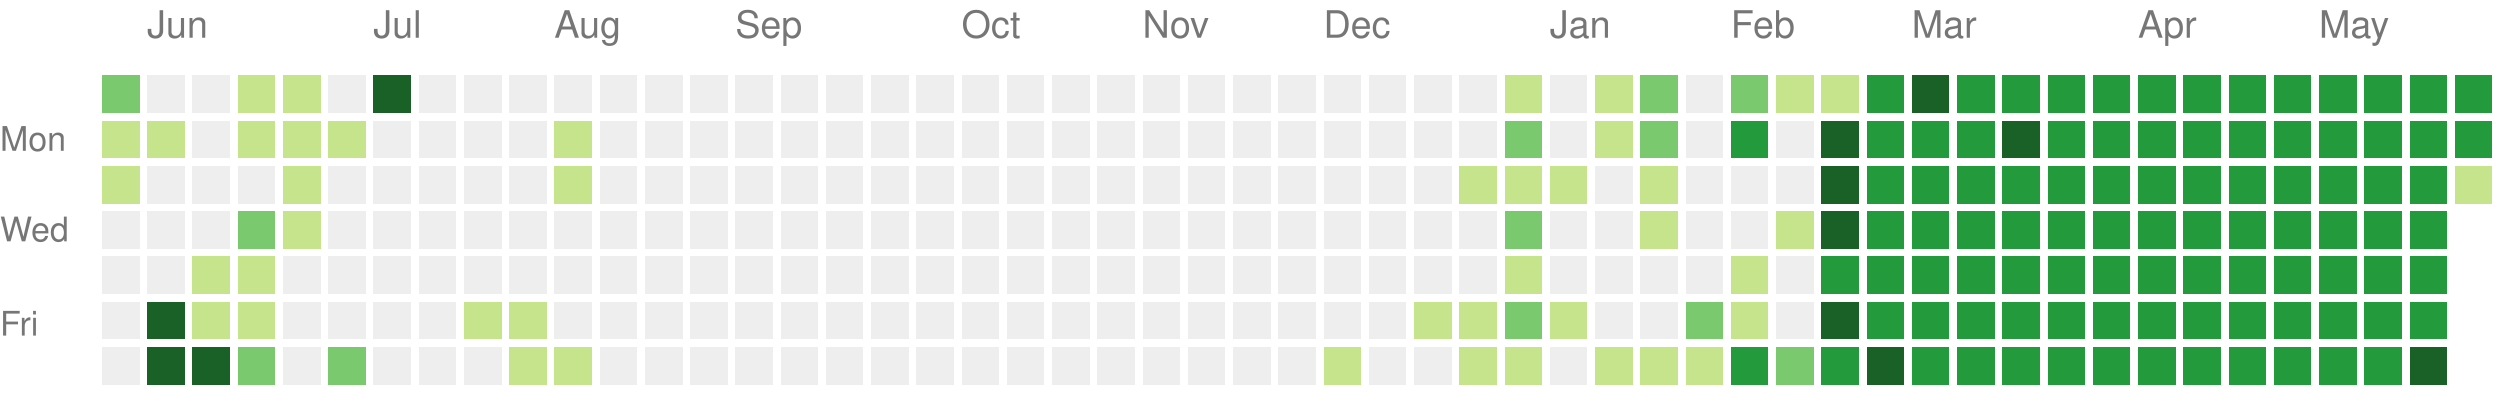
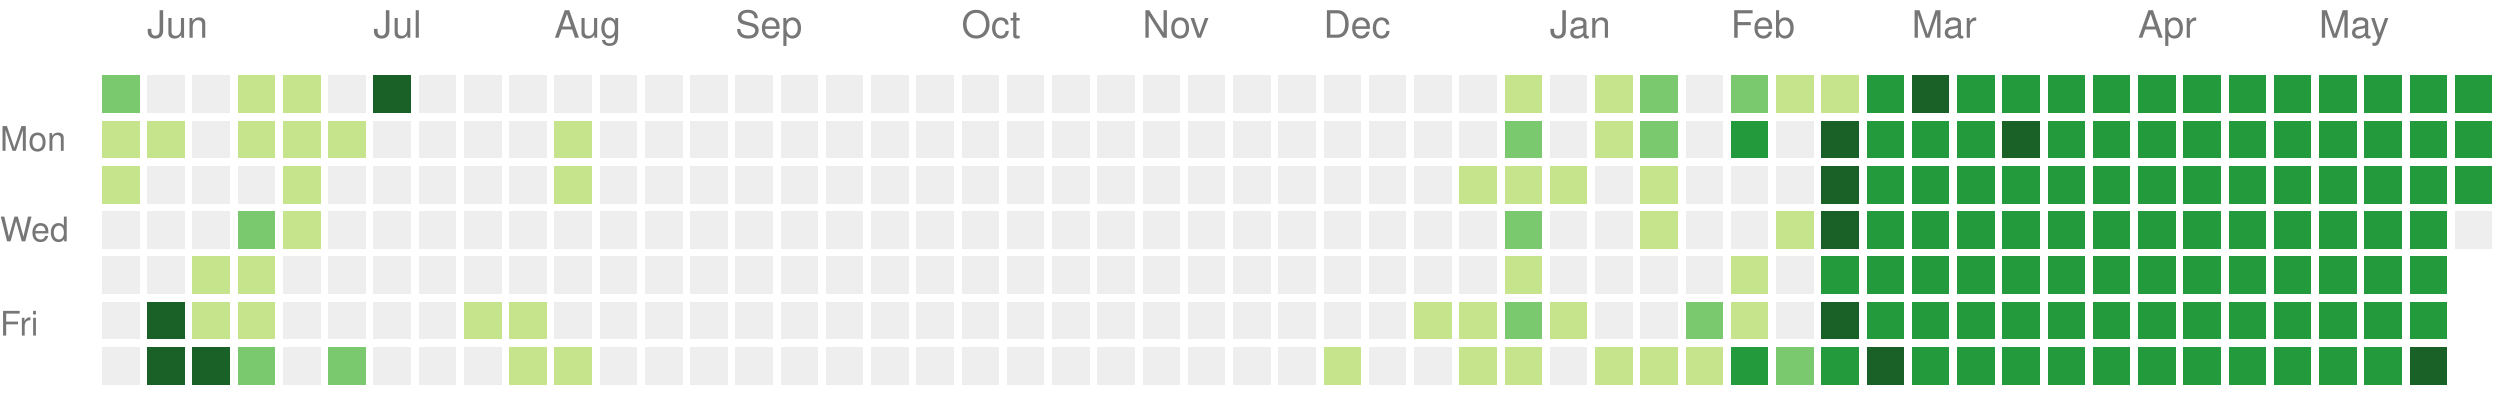
<svg xmlns="http://www.w3.org/2000/svg" version="1.1" width="663" height="104">
  <rect style="fill:#7bc96f;shape-rendering:crispedges;" data-score="2" data-date="2024-05-26" x="27" y="20" width="10" height="10" />
  <rect style="fill:#eeeeee;shape-rendering:crispedges;" data-score="0" data-date="2024-06-02" x="39" y="20" width="10" height="10" />
  <rect style="fill:#eeeeee;shape-rendering:crispedges;" data-score="0" data-date="2024-06-09" x="51" y="20" width="10" height="10" />
  <rect style="fill:#c6e48b;shape-rendering:crispedges;" data-score="1" data-date="2024-06-16" x="63" y="20" width="10" height="10" />
  <rect style="fill:#c6e48b;shape-rendering:crispedges;" data-score="1" data-date="2024-06-23" x="75" y="20" width="10" height="10" />
  <rect style="fill:#eeeeee;shape-rendering:crispedges;" data-score="0" data-date="2024-06-30" x="87" y="20" width="10" height="10" />
  <rect style="fill:#196127;shape-rendering:crispedges;" data-score="4" data-date="2024-07-07" x="99" y="20" width="10" height="10" />
  <rect style="fill:#eeeeee;shape-rendering:crispedges;" data-score="0" data-date="2024-07-14" x="111" y="20" width="10" height="10" />
  <rect style="fill:#eeeeee;shape-rendering:crispedges;" data-score="0" data-date="2024-07-21" x="123" y="20" width="10" height="10" />
  <rect style="fill:#eeeeee;shape-rendering:crispedges;" data-score="0" data-date="2024-07-28" x="135" y="20" width="10" height="10" />
  <rect style="fill:#eeeeee;shape-rendering:crispedges;" data-score="0" data-date="2024-08-04" x="147" y="20" width="10" height="10" />
  <rect style="fill:#eeeeee;shape-rendering:crispedges;" data-score="0" data-date="2024-08-11" x="159" y="20" width="10" height="10" />
  <rect style="fill:#eeeeee;shape-rendering:crispedges;" data-score="0" data-date="2024-08-18" x="171" y="20" width="10" height="10" />
  <rect style="fill:#eeeeee;shape-rendering:crispedges;" data-score="0" data-date="2024-08-25" x="183" y="20" width="10" height="10" />
  <rect style="fill:#eeeeee;shape-rendering:crispedges;" data-score="0" data-date="2024-09-01" x="195" y="20" width="10" height="10" />
  <rect style="fill:#eeeeee;shape-rendering:crispedges;" data-score="0" data-date="2024-09-08" x="207" y="20" width="10" height="10" />
  <rect style="fill:#eeeeee;shape-rendering:crispedges;" data-score="0" data-date="2024-09-15" x="219" y="20" width="10" height="10" />
  <rect style="fill:#eeeeee;shape-rendering:crispedges;" data-score="0" data-date="2024-09-22" x="231" y="20" width="10" height="10" />
  <rect style="fill:#eeeeee;shape-rendering:crispedges;" data-score="0" data-date="2024-09-29" x="243" y="20" width="10" height="10" />
  <rect style="fill:#eeeeee;shape-rendering:crispedges;" data-score="0" data-date="2024-10-06" x="255" y="20" width="10" height="10" />
  <rect style="fill:#eeeeee;shape-rendering:crispedges;" data-score="0" data-date="2024-10-13" x="267" y="20" width="10" height="10" />
  <rect style="fill:#eeeeee;shape-rendering:crispedges;" data-score="0" data-date="2024-10-20" x="279" y="20" width="10" height="10" />
  <rect style="fill:#eeeeee;shape-rendering:crispedges;" data-score="0" data-date="2024-10-27" x="291" y="20" width="10" height="10" />
  <rect style="fill:#eeeeee;shape-rendering:crispedges;" data-score="0" data-date="2024-11-03" x="303" y="20" width="10" height="10" />
  <rect style="fill:#eeeeee;shape-rendering:crispedges;" data-score="0" data-date="2024-11-10" x="315" y="20" width="10" height="10" />
  <rect style="fill:#eeeeee;shape-rendering:crispedges;" data-score="0" data-date="2024-11-17" x="327" y="20" width="10" height="10" />
  <rect style="fill:#eeeeee;shape-rendering:crispedges;" data-score="0" data-date="2024-11-24" x="339" y="20" width="10" height="10" />
  <rect style="fill:#eeeeee;shape-rendering:crispedges;" data-score="0" data-date="2024-12-01" x="351" y="20" width="10" height="10" />
  <rect style="fill:#eeeeee;shape-rendering:crispedges;" data-score="0" data-date="2024-12-08" x="363" y="20" width="10" height="10" />
  <rect style="fill:#eeeeee;shape-rendering:crispedges;" data-score="0" data-date="2024-12-15" x="375" y="20" width="10" height="10" />
  <rect style="fill:#eeeeee;shape-rendering:crispedges;" data-score="0" data-date="2024-12-22" x="387" y="20" width="10" height="10" />
  <rect style="fill:#c6e48b;shape-rendering:crispedges;" data-score="1" data-date="2024-12-29" x="399" y="20" width="10" height="10" />
  <rect style="fill:#eeeeee;shape-rendering:crispedges;" data-score="0" data-date="2025-01-05" x="411" y="20" width="10" height="10" />
  <rect style="fill:#c6e48b;shape-rendering:crispedges;" data-score="1" data-date="2025-01-12" x="423" y="20" width="10" height="10" />
  <rect style="fill:#7bc96f;shape-rendering:crispedges;" data-score="2" data-date="2025-01-19" x="435" y="20" width="10" height="10" />
  <rect style="fill:#eeeeee;shape-rendering:crispedges;" data-score="0" data-date="2025-01-26" x="447" y="20" width="10" height="10" />
  <rect style="fill:#7bc96f;shape-rendering:crispedges;" data-score="2" data-date="2025-02-02" x="459" y="20" width="10" height="10" />
  <rect style="fill:#c6e48b;shape-rendering:crispedges;" data-score="1" data-date="2025-02-09" x="471" y="20" width="10" height="10" />
  <rect style="fill:#c6e48b;shape-rendering:crispedges;" data-score="1" data-date="2025-02-16" x="483" y="20" width="10" height="10" />
  <rect style="fill:#239a3b;shape-rendering:crispedges;" data-score="3" data-date="2025-02-23" x="495" y="20" width="10" height="10" />
  <rect style="fill:#196127;shape-rendering:crispedges;" data-score="4" data-date="2025-03-02" x="507" y="20" width="10" height="10" />
  <rect style="fill:#239a3b;shape-rendering:crispedges;" data-score="3" data-date="2025-03-09" x="519" y="20" width="10" height="10" />
  <rect style="fill:#239a3b;shape-rendering:crispedges;" data-score="3" data-date="2025-03-16" x="531" y="20" width="10" height="10" />
  <rect style="fill:#239a3b;shape-rendering:crispedges;" data-score="3" data-date="2025-03-23" x="543" y="20" width="10" height="10" />
  <rect style="fill:#239a3b;shape-rendering:crispedges;" data-score="3" data-date="2025-03-30" x="555" y="20" width="10" height="10" />
  <rect style="fill:#239a3b;shape-rendering:crispedges;" data-score="3" data-date="2025-04-06" x="567" y="20" width="10" height="10" />
  <rect style="fill:#239a3b;shape-rendering:crispedges;" data-score="3" data-date="2025-04-13" x="579" y="20" width="10" height="10" />
  <rect style="fill:#239a3b;shape-rendering:crispedges;" data-score="3" data-date="2025-04-20" x="591" y="20" width="10" height="10" />
  <rect style="fill:#239a3b;shape-rendering:crispedges;" data-score="3" data-date="2025-04-27" x="603" y="20" width="10" height="10" />
  <rect style="fill:#239a3b;shape-rendering:crispedges;" data-score="3" data-date="2025-05-04" x="615" y="20" width="10" height="10" />
  <rect style="fill:#239a3b;shape-rendering:crispedges;" data-score="3" data-date="2025-05-11" x="627" y="20" width="10" height="10" />
  <rect style="fill:#239a3b;shape-rendering:crispedges;" data-score="3" data-date="2025-05-18" x="639" y="20" width="10" height="10" />
  <rect style="fill:#239a3b;shape-rendering:crispedges;" data-score="3" data-date="2025-05-25" x="651" y="20" width="10" height="10" />
  <rect style="fill:#c6e48b;shape-rendering:crispedges;" data-score="1" data-date="2024-05-27" x="27" y="32" width="10" height="10" />
  <rect style="fill:#c6e48b;shape-rendering:crispedges;" data-score="1" data-date="2024-06-03" x="39" y="32" width="10" height="10" />
  <rect style="fill:#eeeeee;shape-rendering:crispedges;" data-score="0" data-date="2024-06-10" x="51" y="32" width="10" height="10" />
  <rect style="fill:#c6e48b;shape-rendering:crispedges;" data-score="1" data-date="2024-06-17" x="63" y="32" width="10" height="10" />
  <rect style="fill:#c6e48b;shape-rendering:crispedges;" data-score="1" data-date="2024-06-24" x="75" y="32" width="10" height="10" />
  <rect style="fill:#c6e48b;shape-rendering:crispedges;" data-score="1" data-date="2024-07-01" x="87" y="32" width="10" height="10" />
  <rect style="fill:#eeeeee;shape-rendering:crispedges;" data-score="0" data-date="2024-07-08" x="99" y="32" width="10" height="10" />
  <rect style="fill:#eeeeee;shape-rendering:crispedges;" data-score="0" data-date="2024-07-15" x="111" y="32" width="10" height="10" />
  <rect style="fill:#eeeeee;shape-rendering:crispedges;" data-score="0" data-date="2024-07-22" x="123" y="32" width="10" height="10" />
  <rect style="fill:#eeeeee;shape-rendering:crispedges;" data-score="0" data-date="2024-07-29" x="135" y="32" width="10" height="10" />
  <rect style="fill:#c6e48b;shape-rendering:crispedges;" data-score="1" data-date="2024-08-05" x="147" y="32" width="10" height="10" />
  <rect style="fill:#eeeeee;shape-rendering:crispedges;" data-score="0" data-date="2024-08-12" x="159" y="32" width="10" height="10" />
  <rect style="fill:#eeeeee;shape-rendering:crispedges;" data-score="0" data-date="2024-08-19" x="171" y="32" width="10" height="10" />
  <rect style="fill:#eeeeee;shape-rendering:crispedges;" data-score="0" data-date="2024-08-26" x="183" y="32" width="10" height="10" />
  <rect style="fill:#eeeeee;shape-rendering:crispedges;" data-score="0" data-date="2024-09-02" x="195" y="32" width="10" height="10" />
  <rect style="fill:#eeeeee;shape-rendering:crispedges;" data-score="0" data-date="2024-09-09" x="207" y="32" width="10" height="10" />
  <rect style="fill:#eeeeee;shape-rendering:crispedges;" data-score="0" data-date="2024-09-16" x="219" y="32" width="10" height="10" />
  <rect style="fill:#eeeeee;shape-rendering:crispedges;" data-score="0" data-date="2024-09-23" x="231" y="32" width="10" height="10" />
  <rect style="fill:#eeeeee;shape-rendering:crispedges;" data-score="0" data-date="2024-09-30" x="243" y="32" width="10" height="10" />
  <rect style="fill:#eeeeee;shape-rendering:crispedges;" data-score="0" data-date="2024-10-07" x="255" y="32" width="10" height="10" />
  <rect style="fill:#eeeeee;shape-rendering:crispedges;" data-score="0" data-date="2024-10-14" x="267" y="32" width="10" height="10" />
  <rect style="fill:#eeeeee;shape-rendering:crispedges;" data-score="0" data-date="2024-10-21" x="279" y="32" width="10" height="10" />
  <rect style="fill:#eeeeee;shape-rendering:crispedges;" data-score="0" data-date="2024-10-28" x="291" y="32" width="10" height="10" />
  <rect style="fill:#eeeeee;shape-rendering:crispedges;" data-score="0" data-date="2024-11-04" x="303" y="32" width="10" height="10" />
  <rect style="fill:#eeeeee;shape-rendering:crispedges;" data-score="0" data-date="2024-11-11" x="315" y="32" width="10" height="10" />
  <rect style="fill:#eeeeee;shape-rendering:crispedges;" data-score="0" data-date="2024-11-18" x="327" y="32" width="10" height="10" />
  <rect style="fill:#eeeeee;shape-rendering:crispedges;" data-score="0" data-date="2024-11-25" x="339" y="32" width="10" height="10" />
  <rect style="fill:#eeeeee;shape-rendering:crispedges;" data-score="0" data-date="2024-12-02" x="351" y="32" width="10" height="10" />
  <rect style="fill:#eeeeee;shape-rendering:crispedges;" data-score="0" data-date="2024-12-09" x="363" y="32" width="10" height="10" />
  <rect style="fill:#eeeeee;shape-rendering:crispedges;" data-score="0" data-date="2024-12-16" x="375" y="32" width="10" height="10" />
  <rect style="fill:#eeeeee;shape-rendering:crispedges;" data-score="0" data-date="2024-12-23" x="387" y="32" width="10" height="10" />
  <rect style="fill:#7bc96f;shape-rendering:crispedges;" data-score="2" data-date="2024-12-30" x="399" y="32" width="10" height="10" />
  <rect style="fill:#eeeeee;shape-rendering:crispedges;" data-score="0" data-date="2025-01-06" x="411" y="32" width="10" height="10" />
  <rect style="fill:#c6e48b;shape-rendering:crispedges;" data-score="1" data-date="2025-01-13" x="423" y="32" width="10" height="10" />
  <rect style="fill:#7bc96f;shape-rendering:crispedges;" data-score="2" data-date="2025-01-20" x="435" y="32" width="10" height="10" />
  <rect style="fill:#eeeeee;shape-rendering:crispedges;" data-score="0" data-date="2025-01-27" x="447" y="32" width="10" height="10" />
  <rect style="fill:#239a3b;shape-rendering:crispedges;" data-score="3" data-date="2025-02-03" x="459" y="32" width="10" height="10" />
  <rect style="fill:#eeeeee;shape-rendering:crispedges;" data-score="0" data-date="2025-02-10" x="471" y="32" width="10" height="10" />
  <rect style="fill:#196127;shape-rendering:crispedges;" data-score="4" data-date="2025-02-17" x="483" y="32" width="10" height="10" />
  <rect style="fill:#239a3b;shape-rendering:crispedges;" data-score="3" data-date="2025-02-24" x="495" y="32" width="10" height="10" />
  <rect style="fill:#239a3b;shape-rendering:crispedges;" data-score="3" data-date="2025-03-03" x="507" y="32" width="10" height="10" />
  <rect style="fill:#239a3b;shape-rendering:crispedges;" data-score="3" data-date="2025-03-10" x="519" y="32" width="10" height="10" />
  <rect style="fill:#196127;shape-rendering:crispedges;" data-score="4" data-date="2025-03-17" x="531" y="32" width="10" height="10" />
  <rect style="fill:#239a3b;shape-rendering:crispedges;" data-score="3" data-date="2025-03-24" x="543" y="32" width="10" height="10" />
  <rect style="fill:#239a3b;shape-rendering:crispedges;" data-score="3" data-date="2025-03-31" x="555" y="32" width="10" height="10" />
  <rect style="fill:#239a3b;shape-rendering:crispedges;" data-score="3" data-date="2025-04-07" x="567" y="32" width="10" height="10" />
  <rect style="fill:#239a3b;shape-rendering:crispedges;" data-score="3" data-date="2025-04-14" x="579" y="32" width="10" height="10" />
  <rect style="fill:#239a3b;shape-rendering:crispedges;" data-score="3" data-date="2025-04-21" x="591" y="32" width="10" height="10" />
  <rect style="fill:#239a3b;shape-rendering:crispedges;" data-score="3" data-date="2025-04-28" x="603" y="32" width="10" height="10" />
  <rect style="fill:#239a3b;shape-rendering:crispedges;" data-score="3" data-date="2025-05-05" x="615" y="32" width="10" height="10" />
  <rect style="fill:#239a3b;shape-rendering:crispedges;" data-score="3" data-date="2025-05-12" x="627" y="32" width="10" height="10" />
  <rect style="fill:#239a3b;shape-rendering:crispedges;" data-score="3" data-date="2025-05-19" x="639" y="32" width="10" height="10" />
  <rect style="fill:#239a3b;shape-rendering:crispedges;" data-score="3" data-date="2025-05-26" x="651" y="32" width="10" height="10" />
  <rect style="fill:#c6e48b;shape-rendering:crispedges;" data-score="1" data-date="2024-05-28" x="27" y="44" width="10" height="10" />
  <rect style="fill:#eeeeee;shape-rendering:crispedges;" data-score="0" data-date="2024-06-04" x="39" y="44" width="10" height="10" />
  <rect style="fill:#eeeeee;shape-rendering:crispedges;" data-score="0" data-date="2024-06-11" x="51" y="44" width="10" height="10" />
  <rect style="fill:#eeeeee;shape-rendering:crispedges;" data-score="0" data-date="2024-06-18" x="63" y="44" width="10" height="10" />
  <rect style="fill:#c6e48b;shape-rendering:crispedges;" data-score="1" data-date="2024-06-25" x="75" y="44" width="10" height="10" />
  <rect style="fill:#eeeeee;shape-rendering:crispedges;" data-score="0" data-date="2024-07-02" x="87" y="44" width="10" height="10" />
  <rect style="fill:#eeeeee;shape-rendering:crispedges;" data-score="0" data-date="2024-07-09" x="99" y="44" width="10" height="10" />
  <rect style="fill:#eeeeee;shape-rendering:crispedges;" data-score="0" data-date="2024-07-16" x="111" y="44" width="10" height="10" />
  <rect style="fill:#eeeeee;shape-rendering:crispedges;" data-score="0" data-date="2024-07-23" x="123" y="44" width="10" height="10" />
  <rect style="fill:#eeeeee;shape-rendering:crispedges;" data-score="0" data-date="2024-07-30" x="135" y="44" width="10" height="10" />
  <rect style="fill:#c6e48b;shape-rendering:crispedges;" data-score="1" data-date="2024-08-06" x="147" y="44" width="10" height="10" />
  <rect style="fill:#eeeeee;shape-rendering:crispedges;" data-score="0" data-date="2024-08-13" x="159" y="44" width="10" height="10" />
  <rect style="fill:#eeeeee;shape-rendering:crispedges;" data-score="0" data-date="2024-08-20" x="171" y="44" width="10" height="10" />
  <rect style="fill:#eeeeee;shape-rendering:crispedges;" data-score="0" data-date="2024-08-27" x="183" y="44" width="10" height="10" />
  <rect style="fill:#eeeeee;shape-rendering:crispedges;" data-score="0" data-date="2024-09-03" x="195" y="44" width="10" height="10" />
  <rect style="fill:#eeeeee;shape-rendering:crispedges;" data-score="0" data-date="2024-09-10" x="207" y="44" width="10" height="10" />
  <rect style="fill:#eeeeee;shape-rendering:crispedges;" data-score="0" data-date="2024-09-17" x="219" y="44" width="10" height="10" />
  <rect style="fill:#eeeeee;shape-rendering:crispedges;" data-score="0" data-date="2024-09-24" x="231" y="44" width="10" height="10" />
  <rect style="fill:#eeeeee;shape-rendering:crispedges;" data-score="0" data-date="2024-10-01" x="243" y="44" width="10" height="10" />
  <rect style="fill:#eeeeee;shape-rendering:crispedges;" data-score="0" data-date="2024-10-08" x="255" y="44" width="10" height="10" />
  <rect style="fill:#eeeeee;shape-rendering:crispedges;" data-score="0" data-date="2024-10-15" x="267" y="44" width="10" height="10" />
  <rect style="fill:#eeeeee;shape-rendering:crispedges;" data-score="0" data-date="2024-10-22" x="279" y="44" width="10" height="10" />
  <rect style="fill:#eeeeee;shape-rendering:crispedges;" data-score="0" data-date="2024-10-29" x="291" y="44" width="10" height="10" />
  <rect style="fill:#eeeeee;shape-rendering:crispedges;" data-score="0" data-date="2024-11-05" x="303" y="44" width="10" height="10" />
  <rect style="fill:#eeeeee;shape-rendering:crispedges;" data-score="0" data-date="2024-11-12" x="315" y="44" width="10" height="10" />
  <rect style="fill:#eeeeee;shape-rendering:crispedges;" data-score="0" data-date="2024-11-19" x="327" y="44" width="10" height="10" />
  <rect style="fill:#eeeeee;shape-rendering:crispedges;" data-score="0" data-date="2024-11-26" x="339" y="44" width="10" height="10" />
  <rect style="fill:#eeeeee;shape-rendering:crispedges;" data-score="0" data-date="2024-12-03" x="351" y="44" width="10" height="10" />
  <rect style="fill:#eeeeee;shape-rendering:crispedges;" data-score="0" data-date="2024-12-10" x="363" y="44" width="10" height="10" />
  <rect style="fill:#eeeeee;shape-rendering:crispedges;" data-score="0" data-date="2024-12-17" x="375" y="44" width="10" height="10" />
  <rect style="fill:#c6e48b;shape-rendering:crispedges;" data-score="1" data-date="2024-12-24" x="387" y="44" width="10" height="10" />
  <rect style="fill:#c6e48b;shape-rendering:crispedges;" data-score="1" data-date="2024-12-31" x="399" y="44" width="10" height="10" />
  <rect style="fill:#c6e48b;shape-rendering:crispedges;" data-score="1" data-date="2025-01-07" x="411" y="44" width="10" height="10" />
  <rect style="fill:#eeeeee;shape-rendering:crispedges;" data-score="0" data-date="2025-01-14" x="423" y="44" width="10" height="10" />
  <rect style="fill:#c6e48b;shape-rendering:crispedges;" data-score="1" data-date="2025-01-21" x="435" y="44" width="10" height="10" />
  <rect style="fill:#eeeeee;shape-rendering:crispedges;" data-score="0" data-date="2025-01-28" x="447" y="44" width="10" height="10" />
  <rect style="fill:#eeeeee;shape-rendering:crispedges;" data-score="0" data-date="2025-02-04" x="459" y="44" width="10" height="10" />
  <rect style="fill:#eeeeee;shape-rendering:crispedges;" data-score="0" data-date="2025-02-11" x="471" y="44" width="10" height="10" />
  <rect style="fill:#196127;shape-rendering:crispedges;" data-score="4" data-date="2025-02-18" x="483" y="44" width="10" height="10" />
  <rect style="fill:#239a3b;shape-rendering:crispedges;" data-score="3" data-date="2025-02-25" x="495" y="44" width="10" height="10" />
  <rect style="fill:#239a3b;shape-rendering:crispedges;" data-score="3" data-date="2025-03-04" x="507" y="44" width="10" height="10" />
  <rect style="fill:#239a3b;shape-rendering:crispedges;" data-score="3" data-date="2025-03-11" x="519" y="44" width="10" height="10" />
  <rect style="fill:#239a3b;shape-rendering:crispedges;" data-score="3" data-date="2025-03-18" x="531" y="44" width="10" height="10" />
  <rect style="fill:#239a3b;shape-rendering:crispedges;" data-score="3" data-date="2025-03-25" x="543" y="44" width="10" height="10" />
  <rect style="fill:#239a3b;shape-rendering:crispedges;" data-score="3" data-date="2025-04-01" x="555" y="44" width="10" height="10" />
  <rect style="fill:#239a3b;shape-rendering:crispedges;" data-score="3" data-date="2025-04-08" x="567" y="44" width="10" height="10" />
  <rect style="fill:#239a3b;shape-rendering:crispedges;" data-score="3" data-date="2025-04-15" x="579" y="44" width="10" height="10" />
  <rect style="fill:#239a3b;shape-rendering:crispedges;" data-score="3" data-date="2025-04-22" x="591" y="44" width="10" height="10" />
  <rect style="fill:#239a3b;shape-rendering:crispedges;" data-score="3" data-date="2025-04-29" x="603" y="44" width="10" height="10" />
  <rect style="fill:#239a3b;shape-rendering:crispedges;" data-score="3" data-date="2025-05-06" x="615" y="44" width="10" height="10" />
  <rect style="fill:#239a3b;shape-rendering:crispedges;" data-score="3" data-date="2025-05-13" x="627" y="44" width="10" height="10" />
  <rect style="fill:#239a3b;shape-rendering:crispedges;" data-score="3" data-date="2025-05-20" x="639" y="44" width="10" height="10" />
-   <rect style="fill:#c6e48b;shape-rendering:crispedges;" data-score="1" data-date="2025-05-27" x="651" y="44" width="10" height="10" />
+   <rect style="fill:#239a3b;shape-rendering:crispedges;" data-score="3" data-date="2025-05-27" x="651" y="44" width="10" height="10" />
  <rect style="fill:#eeeeee;shape-rendering:crispedges;" data-score="0" data-date="2024-05-29" x="27" y="56" width="10" height="10" />
  <rect style="fill:#eeeeee;shape-rendering:crispedges;" data-score="0" data-date="2024-06-05" x="39" y="56" width="10" height="10" />
  <rect style="fill:#eeeeee;shape-rendering:crispedges;" data-score="0" data-date="2024-06-12" x="51" y="56" width="10" height="10" />
  <rect style="fill:#7bc96f;shape-rendering:crispedges;" data-score="2" data-date="2024-06-19" x="63" y="56" width="10" height="10" />
  <rect style="fill:#c6e48b;shape-rendering:crispedges;" data-score="1" data-date="2024-06-26" x="75" y="56" width="10" height="10" />
  <rect style="fill:#eeeeee;shape-rendering:crispedges;" data-score="0" data-date="2024-07-03" x="87" y="56" width="10" height="10" />
  <rect style="fill:#eeeeee;shape-rendering:crispedges;" data-score="0" data-date="2024-07-10" x="99" y="56" width="10" height="10" />
  <rect style="fill:#eeeeee;shape-rendering:crispedges;" data-score="0" data-date="2024-07-17" x="111" y="56" width="10" height="10" />
  <rect style="fill:#eeeeee;shape-rendering:crispedges;" data-score="0" data-date="2024-07-24" x="123" y="56" width="10" height="10" />
  <rect style="fill:#eeeeee;shape-rendering:crispedges;" data-score="0" data-date="2024-07-31" x="135" y="56" width="10" height="10" />
  <rect style="fill:#eeeeee;shape-rendering:crispedges;" data-score="0" data-date="2024-08-07" x="147" y="56" width="10" height="10" />
  <rect style="fill:#eeeeee;shape-rendering:crispedges;" data-score="0" data-date="2024-08-14" x="159" y="56" width="10" height="10" />
  <rect style="fill:#eeeeee;shape-rendering:crispedges;" data-score="0" data-date="2024-08-21" x="171" y="56" width="10" height="10" />
  <rect style="fill:#eeeeee;shape-rendering:crispedges;" data-score="0" data-date="2024-08-28" x="183" y="56" width="10" height="10" />
  <rect style="fill:#eeeeee;shape-rendering:crispedges;" data-score="0" data-date="2024-09-04" x="195" y="56" width="10" height="10" />
  <rect style="fill:#eeeeee;shape-rendering:crispedges;" data-score="0" data-date="2024-09-11" x="207" y="56" width="10" height="10" />
  <rect style="fill:#eeeeee;shape-rendering:crispedges;" data-score="0" data-date="2024-09-18" x="219" y="56" width="10" height="10" />
  <rect style="fill:#eeeeee;shape-rendering:crispedges;" data-score="0" data-date="2024-09-25" x="231" y="56" width="10" height="10" />
  <rect style="fill:#eeeeee;shape-rendering:crispedges;" data-score="0" data-date="2024-10-02" x="243" y="56" width="10" height="10" />
  <rect style="fill:#eeeeee;shape-rendering:crispedges;" data-score="0" data-date="2024-10-09" x="255" y="56" width="10" height="10" />
  <rect style="fill:#eeeeee;shape-rendering:crispedges;" data-score="0" data-date="2024-10-16" x="267" y="56" width="10" height="10" />
  <rect style="fill:#eeeeee;shape-rendering:crispedges;" data-score="0" data-date="2024-10-23" x="279" y="56" width="10" height="10" />
  <rect style="fill:#eeeeee;shape-rendering:crispedges;" data-score="0" data-date="2024-10-30" x="291" y="56" width="10" height="10" />
  <rect style="fill:#eeeeee;shape-rendering:crispedges;" data-score="0" data-date="2024-11-06" x="303" y="56" width="10" height="10" />
  <rect style="fill:#eeeeee;shape-rendering:crispedges;" data-score="0" data-date="2024-11-13" x="315" y="56" width="10" height="10" />
  <rect style="fill:#eeeeee;shape-rendering:crispedges;" data-score="0" data-date="2024-11-20" x="327" y="56" width="10" height="10" />
  <rect style="fill:#eeeeee;shape-rendering:crispedges;" data-score="0" data-date="2024-11-27" x="339" y="56" width="10" height="10" />
  <rect style="fill:#eeeeee;shape-rendering:crispedges;" data-score="0" data-date="2024-12-04" x="351" y="56" width="10" height="10" />
  <rect style="fill:#eeeeee;shape-rendering:crispedges;" data-score="0" data-date="2024-12-11" x="363" y="56" width="10" height="10" />
  <rect style="fill:#eeeeee;shape-rendering:crispedges;" data-score="0" data-date="2024-12-18" x="375" y="56" width="10" height="10" />
  <rect style="fill:#eeeeee;shape-rendering:crispedges;" data-score="0" data-date="2024-12-25" x="387" y="56" width="10" height="10" />
  <rect style="fill:#7bc96f;shape-rendering:crispedges;" data-score="2" data-date="2025-01-01" x="399" y="56" width="10" height="10" />
  <rect style="fill:#eeeeee;shape-rendering:crispedges;" data-score="0" data-date="2025-01-08" x="411" y="56" width="10" height="10" />
  <rect style="fill:#eeeeee;shape-rendering:crispedges;" data-score="0" data-date="2025-01-15" x="423" y="56" width="10" height="10" />
  <rect style="fill:#c6e48b;shape-rendering:crispedges;" data-score="1" data-date="2025-01-22" x="435" y="56" width="10" height="10" />
  <rect style="fill:#eeeeee;shape-rendering:crispedges;" data-score="0" data-date="2025-01-29" x="447" y="56" width="10" height="10" />
  <rect style="fill:#eeeeee;shape-rendering:crispedges;" data-score="0" data-date="2025-02-05" x="459" y="56" width="10" height="10" />
  <rect style="fill:#c6e48b;shape-rendering:crispedges;" data-score="1" data-date="2025-02-12" x="471" y="56" width="10" height="10" />
  <rect style="fill:#196127;shape-rendering:crispedges;" data-score="4" data-date="2025-02-19" x="483" y="56" width="10" height="10" />
  <rect style="fill:#239a3b;shape-rendering:crispedges;" data-score="3" data-date="2025-02-26" x="495" y="56" width="10" height="10" />
  <rect style="fill:#239a3b;shape-rendering:crispedges;" data-score="3" data-date="2025-03-05" x="507" y="56" width="10" height="10" />
  <rect style="fill:#239a3b;shape-rendering:crispedges;" data-score="3" data-date="2025-03-12" x="519" y="56" width="10" height="10" />
  <rect style="fill:#239a3b;shape-rendering:crispedges;" data-score="3" data-date="2025-03-19" x="531" y="56" width="10" height="10" />
  <rect style="fill:#239a3b;shape-rendering:crispedges;" data-score="3" data-date="2025-03-26" x="543" y="56" width="10" height="10" />
  <rect style="fill:#239a3b;shape-rendering:crispedges;" data-score="3" data-date="2025-04-02" x="555" y="56" width="10" height="10" />
  <rect style="fill:#239a3b;shape-rendering:crispedges;" data-score="3" data-date="2025-04-09" x="567" y="56" width="10" height="10" />
  <rect style="fill:#239a3b;shape-rendering:crispedges;" data-score="3" data-date="2025-04-16" x="579" y="56" width="10" height="10" />
  <rect style="fill:#239a3b;shape-rendering:crispedges;" data-score="3" data-date="2025-04-23" x="591" y="56" width="10" height="10" />
  <rect style="fill:#239a3b;shape-rendering:crispedges;" data-score="3" data-date="2025-04-30" x="603" y="56" width="10" height="10" />
  <rect style="fill:#239a3b;shape-rendering:crispedges;" data-score="3" data-date="2025-05-07" x="615" y="56" width="10" height="10" />
  <rect style="fill:#239a3b;shape-rendering:crispedges;" data-score="3" data-date="2025-05-14" x="627" y="56" width="10" height="10" />
  <rect style="fill:#239a3b;shape-rendering:crispedges;" data-score="3" data-date="2025-05-21" x="639" y="56" width="10" height="10" />
+   <rect style="fill:#eeeeee;shape-rendering:crispedges;" data-score="0" data-date="2025-05-28" x="651" y="56" width="10" height="10" />
  <rect style="fill:#eeeeee;shape-rendering:crispedges;" data-score="0" data-date="2024-05-30" x="27" y="68" width="10" height="10" />
  <rect style="fill:#eeeeee;shape-rendering:crispedges;" data-score="0" data-date="2024-06-06" x="39" y="68" width="10" height="10" />
  <rect style="fill:#c6e48b;shape-rendering:crispedges;" data-score="1" data-date="2024-06-13" x="51" y="68" width="10" height="10" />
  <rect style="fill:#c6e48b;shape-rendering:crispedges;" data-score="1" data-date="2024-06-20" x="63" y="68" width="10" height="10" />
  <rect style="fill:#eeeeee;shape-rendering:crispedges;" data-score="0" data-date="2024-06-27" x="75" y="68" width="10" height="10" />
  <rect style="fill:#eeeeee;shape-rendering:crispedges;" data-score="0" data-date="2024-07-04" x="87" y="68" width="10" height="10" />
  <rect style="fill:#eeeeee;shape-rendering:crispedges;" data-score="0" data-date="2024-07-11" x="99" y="68" width="10" height="10" />
  <rect style="fill:#eeeeee;shape-rendering:crispedges;" data-score="0" data-date="2024-07-18" x="111" y="68" width="10" height="10" />
  <rect style="fill:#eeeeee;shape-rendering:crispedges;" data-score="0" data-date="2024-07-25" x="123" y="68" width="10" height="10" />
  <rect style="fill:#eeeeee;shape-rendering:crispedges;" data-score="0" data-date="2024-08-01" x="135" y="68" width="10" height="10" />
  <rect style="fill:#eeeeee;shape-rendering:crispedges;" data-score="0" data-date="2024-08-08" x="147" y="68" width="10" height="10" />
  <rect style="fill:#eeeeee;shape-rendering:crispedges;" data-score="0" data-date="2024-08-15" x="159" y="68" width="10" height="10" />
  <rect style="fill:#eeeeee;shape-rendering:crispedges;" data-score="0" data-date="2024-08-22" x="171" y="68" width="10" height="10" />
  <rect style="fill:#eeeeee;shape-rendering:crispedges;" data-score="0" data-date="2024-08-29" x="183" y="68" width="10" height="10" />
  <rect style="fill:#eeeeee;shape-rendering:crispedges;" data-score="0" data-date="2024-09-05" x="195" y="68" width="10" height="10" />
  <rect style="fill:#eeeeee;shape-rendering:crispedges;" data-score="0" data-date="2024-09-12" x="207" y="68" width="10" height="10" />
  <rect style="fill:#eeeeee;shape-rendering:crispedges;" data-score="0" data-date="2024-09-19" x="219" y="68" width="10" height="10" />
  <rect style="fill:#eeeeee;shape-rendering:crispedges;" data-score="0" data-date="2024-09-26" x="231" y="68" width="10" height="10" />
  <rect style="fill:#eeeeee;shape-rendering:crispedges;" data-score="0" data-date="2024-10-03" x="243" y="68" width="10" height="10" />
  <rect style="fill:#eeeeee;shape-rendering:crispedges;" data-score="0" data-date="2024-10-10" x="255" y="68" width="10" height="10" />
  <rect style="fill:#eeeeee;shape-rendering:crispedges;" data-score="0" data-date="2024-10-17" x="267" y="68" width="10" height="10" />
  <rect style="fill:#eeeeee;shape-rendering:crispedges;" data-score="0" data-date="2024-10-24" x="279" y="68" width="10" height="10" />
  <rect style="fill:#eeeeee;shape-rendering:crispedges;" data-score="0" data-date="2024-10-31" x="291" y="68" width="10" height="10" />
  <rect style="fill:#eeeeee;shape-rendering:crispedges;" data-score="0" data-date="2024-11-07" x="303" y="68" width="10" height="10" />
  <rect style="fill:#eeeeee;shape-rendering:crispedges;" data-score="0" data-date="2024-11-14" x="315" y="68" width="10" height="10" />
  <rect style="fill:#eeeeee;shape-rendering:crispedges;" data-score="0" data-date="2024-11-21" x="327" y="68" width="10" height="10" />
  <rect style="fill:#eeeeee;shape-rendering:crispedges;" data-score="0" data-date="2024-11-28" x="339" y="68" width="10" height="10" />
  <rect style="fill:#eeeeee;shape-rendering:crispedges;" data-score="0" data-date="2024-12-05" x="351" y="68" width="10" height="10" />
  <rect style="fill:#eeeeee;shape-rendering:crispedges;" data-score="0" data-date="2024-12-12" x="363" y="68" width="10" height="10" />
  <rect style="fill:#eeeeee;shape-rendering:crispedges;" data-score="0" data-date="2024-12-19" x="375" y="68" width="10" height="10" />
  <rect style="fill:#eeeeee;shape-rendering:crispedges;" data-score="0" data-date="2024-12-26" x="387" y="68" width="10" height="10" />
  <rect style="fill:#c6e48b;shape-rendering:crispedges;" data-score="1" data-date="2025-01-02" x="399" y="68" width="10" height="10" />
  <rect style="fill:#eeeeee;shape-rendering:crispedges;" data-score="0" data-date="2025-01-09" x="411" y="68" width="10" height="10" />
  <rect style="fill:#eeeeee;shape-rendering:crispedges;" data-score="0" data-date="2025-01-16" x="423" y="68" width="10" height="10" />
  <rect style="fill:#eeeeee;shape-rendering:crispedges;" data-score="0" data-date="2025-01-23" x="435" y="68" width="10" height="10" />
  <rect style="fill:#eeeeee;shape-rendering:crispedges;" data-score="0" data-date="2025-01-30" x="447" y="68" width="10" height="10" />
  <rect style="fill:#c6e48b;shape-rendering:crispedges;" data-score="1" data-date="2025-02-06" x="459" y="68" width="10" height="10" />
  <rect style="fill:#eeeeee;shape-rendering:crispedges;" data-score="0" data-date="2025-02-13" x="471" y="68" width="10" height="10" />
  <rect style="fill:#239a3b;shape-rendering:crispedges;" data-score="3" data-date="2025-02-20" x="483" y="68" width="10" height="10" />
  <rect style="fill:#239a3b;shape-rendering:crispedges;" data-score="3" data-date="2025-02-27" x="495" y="68" width="10" height="10" />
  <rect style="fill:#239a3b;shape-rendering:crispedges;" data-score="3" data-date="2025-03-06" x="507" y="68" width="10" height="10" />
  <rect style="fill:#239a3b;shape-rendering:crispedges;" data-score="3" data-date="2025-03-13" x="519" y="68" width="10" height="10" />
  <rect style="fill:#239a3b;shape-rendering:crispedges;" data-score="3" data-date="2025-03-20" x="531" y="68" width="10" height="10" />
  <rect style="fill:#239a3b;shape-rendering:crispedges;" data-score="3" data-date="2025-03-27" x="543" y="68" width="10" height="10" />
  <rect style="fill:#239a3b;shape-rendering:crispedges;" data-score="3" data-date="2025-04-03" x="555" y="68" width="10" height="10" />
  <rect style="fill:#239a3b;shape-rendering:crispedges;" data-score="3" data-date="2025-04-10" x="567" y="68" width="10" height="10" />
  <rect style="fill:#239a3b;shape-rendering:crispedges;" data-score="3" data-date="2025-04-17" x="579" y="68" width="10" height="10" />
  <rect style="fill:#239a3b;shape-rendering:crispedges;" data-score="3" data-date="2025-04-24" x="591" y="68" width="10" height="10" />
  <rect style="fill:#239a3b;shape-rendering:crispedges;" data-score="3" data-date="2025-05-01" x="603" y="68" width="10" height="10" />
  <rect style="fill:#239a3b;shape-rendering:crispedges;" data-score="3" data-date="2025-05-08" x="615" y="68" width="10" height="10" />
  <rect style="fill:#239a3b;shape-rendering:crispedges;" data-score="3" data-date="2025-05-15" x="627" y="68" width="10" height="10" />
  <rect style="fill:#239a3b;shape-rendering:crispedges;" data-score="3" data-date="2025-05-22" x="639" y="68" width="10" height="10" />
  <rect style="fill:#eeeeee;shape-rendering:crispedges;" data-score="0" data-date="2024-05-31" x="27" y="80" width="10" height="10" />
  <rect style="fill:#196127;shape-rendering:crispedges;" data-score="4" data-date="2024-06-07" x="39" y="80" width="10" height="10" />
  <rect style="fill:#c6e48b;shape-rendering:crispedges;" data-score="1" data-date="2024-06-14" x="51" y="80" width="10" height="10" />
  <rect style="fill:#c6e48b;shape-rendering:crispedges;" data-score="1" data-date="2024-06-21" x="63" y="80" width="10" height="10" />
  <rect style="fill:#eeeeee;shape-rendering:crispedges;" data-score="0" data-date="2024-06-28" x="75" y="80" width="10" height="10" />
  <rect style="fill:#eeeeee;shape-rendering:crispedges;" data-score="0" data-date="2024-07-05" x="87" y="80" width="10" height="10" />
  <rect style="fill:#eeeeee;shape-rendering:crispedges;" data-score="0" data-date="2024-07-12" x="99" y="80" width="10" height="10" />
  <rect style="fill:#eeeeee;shape-rendering:crispedges;" data-score="0" data-date="2024-07-19" x="111" y="80" width="10" height="10" />
  <rect style="fill:#c6e48b;shape-rendering:crispedges;" data-score="1" data-date="2024-07-26" x="123" y="80" width="10" height="10" />
  <rect style="fill:#c6e48b;shape-rendering:crispedges;" data-score="1" data-date="2024-08-02" x="135" y="80" width="10" height="10" />
  <rect style="fill:#eeeeee;shape-rendering:crispedges;" data-score="0" data-date="2024-08-09" x="147" y="80" width="10" height="10" />
  <rect style="fill:#eeeeee;shape-rendering:crispedges;" data-score="0" data-date="2024-08-16" x="159" y="80" width="10" height="10" />
  <rect style="fill:#eeeeee;shape-rendering:crispedges;" data-score="0" data-date="2024-08-23" x="171" y="80" width="10" height="10" />
  <rect style="fill:#eeeeee;shape-rendering:crispedges;" data-score="0" data-date="2024-08-30" x="183" y="80" width="10" height="10" />
  <rect style="fill:#eeeeee;shape-rendering:crispedges;" data-score="0" data-date="2024-09-06" x="195" y="80" width="10" height="10" />
  <rect style="fill:#eeeeee;shape-rendering:crispedges;" data-score="0" data-date="2024-09-13" x="207" y="80" width="10" height="10" />
  <rect style="fill:#eeeeee;shape-rendering:crispedges;" data-score="0" data-date="2024-09-20" x="219" y="80" width="10" height="10" />
  <rect style="fill:#eeeeee;shape-rendering:crispedges;" data-score="0" data-date="2024-09-27" x="231" y="80" width="10" height="10" />
  <rect style="fill:#eeeeee;shape-rendering:crispedges;" data-score="0" data-date="2024-10-04" x="243" y="80" width="10" height="10" />
  <rect style="fill:#eeeeee;shape-rendering:crispedges;" data-score="0" data-date="2024-10-11" x="255" y="80" width="10" height="10" />
  <rect style="fill:#eeeeee;shape-rendering:crispedges;" data-score="0" data-date="2024-10-18" x="267" y="80" width="10" height="10" />
  <rect style="fill:#eeeeee;shape-rendering:crispedges;" data-score="0" data-date="2024-10-25" x="279" y="80" width="10" height="10" />
  <rect style="fill:#eeeeee;shape-rendering:crispedges;" data-score="0" data-date="2024-11-01" x="291" y="80" width="10" height="10" />
  <rect style="fill:#eeeeee;shape-rendering:crispedges;" data-score="0" data-date="2024-11-08" x="303" y="80" width="10" height="10" />
  <rect style="fill:#eeeeee;shape-rendering:crispedges;" data-score="0" data-date="2024-11-15" x="315" y="80" width="10" height="10" />
  <rect style="fill:#eeeeee;shape-rendering:crispedges;" data-score="0" data-date="2024-11-22" x="327" y="80" width="10" height="10" />
  <rect style="fill:#eeeeee;shape-rendering:crispedges;" data-score="0" data-date="2024-11-29" x="339" y="80" width="10" height="10" />
  <rect style="fill:#eeeeee;shape-rendering:crispedges;" data-score="0" data-date="2024-12-06" x="351" y="80" width="10" height="10" />
  <rect style="fill:#eeeeee;shape-rendering:crispedges;" data-score="0" data-date="2024-12-13" x="363" y="80" width="10" height="10" />
  <rect style="fill:#c6e48b;shape-rendering:crispedges;" data-score="1" data-date="2024-12-20" x="375" y="80" width="10" height="10" />
  <rect style="fill:#c6e48b;shape-rendering:crispedges;" data-score="1" data-date="2024-12-27" x="387" y="80" width="10" height="10" />
  <rect style="fill:#7bc96f;shape-rendering:crispedges;" data-score="2" data-date="2025-01-03" x="399" y="80" width="10" height="10" />
  <rect style="fill:#c6e48b;shape-rendering:crispedges;" data-score="1" data-date="2025-01-10" x="411" y="80" width="10" height="10" />
  <rect style="fill:#eeeeee;shape-rendering:crispedges;" data-score="0" data-date="2025-01-17" x="423" y="80" width="10" height="10" />
  <rect style="fill:#eeeeee;shape-rendering:crispedges;" data-score="0" data-date="2025-01-24" x="435" y="80" width="10" height="10" />
  <rect style="fill:#7bc96f;shape-rendering:crispedges;" data-score="2" data-date="2025-01-31" x="447" y="80" width="10" height="10" />
  <rect style="fill:#c6e48b;shape-rendering:crispedges;" data-score="1" data-date="2025-02-07" x="459" y="80" width="10" height="10" />
  <rect style="fill:#eeeeee;shape-rendering:crispedges;" data-score="0" data-date="2025-02-14" x="471" y="80" width="10" height="10" />
  <rect style="fill:#196127;shape-rendering:crispedges;" data-score="4" data-date="2025-02-21" x="483" y="80" width="10" height="10" />
  <rect style="fill:#239a3b;shape-rendering:crispedges;" data-score="3" data-date="2025-02-28" x="495" y="80" width="10" height="10" />
  <rect style="fill:#239a3b;shape-rendering:crispedges;" data-score="3" data-date="2025-03-07" x="507" y="80" width="10" height="10" />
  <rect style="fill:#239a3b;shape-rendering:crispedges;" data-score="3" data-date="2025-03-14" x="519" y="80" width="10" height="10" />
  <rect style="fill:#239a3b;shape-rendering:crispedges;" data-score="3" data-date="2025-03-21" x="531" y="80" width="10" height="10" />
  <rect style="fill:#239a3b;shape-rendering:crispedges;" data-score="3" data-date="2025-03-28" x="543" y="80" width="10" height="10" />
  <rect style="fill:#239a3b;shape-rendering:crispedges;" data-score="3" data-date="2025-04-04" x="555" y="80" width="10" height="10" />
  <rect style="fill:#239a3b;shape-rendering:crispedges;" data-score="3" data-date="2025-04-11" x="567" y="80" width="10" height="10" />
  <rect style="fill:#239a3b;shape-rendering:crispedges;" data-score="3" data-date="2025-04-18" x="579" y="80" width="10" height="10" />
  <rect style="fill:#239a3b;shape-rendering:crispedges;" data-score="3" data-date="2025-04-25" x="591" y="80" width="10" height="10" />
  <rect style="fill:#239a3b;shape-rendering:crispedges;" data-score="3" data-date="2025-05-02" x="603" y="80" width="10" height="10" />
  <rect style="fill:#239a3b;shape-rendering:crispedges;" data-score="3" data-date="2025-05-09" x="615" y="80" width="10" height="10" />
  <rect style="fill:#239a3b;shape-rendering:crispedges;" data-score="3" data-date="2025-05-16" x="627" y="80" width="10" height="10" />
  <rect style="fill:#239a3b;shape-rendering:crispedges;" data-score="3" data-date="2025-05-23" x="639" y="80" width="10" height="10" />
  <rect style="fill:#eeeeee;shape-rendering:crispedges;" data-score="0" data-date="2024-06-01" x="27" y="92" width="10" height="10" />
  <rect style="fill:#196127;shape-rendering:crispedges;" data-score="4" data-date="2024-06-08" x="39" y="92" width="10" height="10" />
  <rect style="fill:#196127;shape-rendering:crispedges;" data-score="4" data-date="2024-06-15" x="51" y="92" width="10" height="10" />
  <rect style="fill:#7bc96f;shape-rendering:crispedges;" data-score="2" data-date="2024-06-22" x="63" y="92" width="10" height="10" />
  <rect style="fill:#eeeeee;shape-rendering:crispedges;" data-score="0" data-date="2024-06-29" x="75" y="92" width="10" height="10" />
  <rect style="fill:#7bc96f;shape-rendering:crispedges;" data-score="2" data-date="2024-07-06" x="87" y="92" width="10" height="10" />
  <rect style="fill:#eeeeee;shape-rendering:crispedges;" data-score="0" data-date="2024-07-13" x="99" y="92" width="10" height="10" />
  <rect style="fill:#eeeeee;shape-rendering:crispedges;" data-score="0" data-date="2024-07-20" x="111" y="92" width="10" height="10" />
  <rect style="fill:#eeeeee;shape-rendering:crispedges;" data-score="0" data-date="2024-07-27" x="123" y="92" width="10" height="10" />
  <rect style="fill:#c6e48b;shape-rendering:crispedges;" data-score="1" data-date="2024-08-03" x="135" y="92" width="10" height="10" />
  <rect style="fill:#c6e48b;shape-rendering:crispedges;" data-score="1" data-date="2024-08-10" x="147" y="92" width="10" height="10" />
  <rect style="fill:#eeeeee;shape-rendering:crispedges;" data-score="0" data-date="2024-08-17" x="159" y="92" width="10" height="10" />
  <rect style="fill:#eeeeee;shape-rendering:crispedges;" data-score="0" data-date="2024-08-24" x="171" y="92" width="10" height="10" />
  <rect style="fill:#eeeeee;shape-rendering:crispedges;" data-score="0" data-date="2024-08-31" x="183" y="92" width="10" height="10" />
  <rect style="fill:#eeeeee;shape-rendering:crispedges;" data-score="0" data-date="2024-09-07" x="195" y="92" width="10" height="10" />
  <rect style="fill:#eeeeee;shape-rendering:crispedges;" data-score="0" data-date="2024-09-14" x="207" y="92" width="10" height="10" />
  <rect style="fill:#eeeeee;shape-rendering:crispedges;" data-score="0" data-date="2024-09-21" x="219" y="92" width="10" height="10" />
  <rect style="fill:#eeeeee;shape-rendering:crispedges;" data-score="0" data-date="2024-09-28" x="231" y="92" width="10" height="10" />
  <rect style="fill:#eeeeee;shape-rendering:crispedges;" data-score="0" data-date="2024-10-05" x="243" y="92" width="10" height="10" />
  <rect style="fill:#eeeeee;shape-rendering:crispedges;" data-score="0" data-date="2024-10-12" x="255" y="92" width="10" height="10" />
  <rect style="fill:#eeeeee;shape-rendering:crispedges;" data-score="0" data-date="2024-10-19" x="267" y="92" width="10" height="10" />
  <rect style="fill:#eeeeee;shape-rendering:crispedges;" data-score="0" data-date="2024-10-26" x="279" y="92" width="10" height="10" />
  <rect style="fill:#eeeeee;shape-rendering:crispedges;" data-score="0" data-date="2024-11-02" x="291" y="92" width="10" height="10" />
  <rect style="fill:#eeeeee;shape-rendering:crispedges;" data-score="0" data-date="2024-11-09" x="303" y="92" width="10" height="10" />
  <rect style="fill:#eeeeee;shape-rendering:crispedges;" data-score="0" data-date="2024-11-16" x="315" y="92" width="10" height="10" />
  <rect style="fill:#eeeeee;shape-rendering:crispedges;" data-score="0" data-date="2024-11-23" x="327" y="92" width="10" height="10" />
  <rect style="fill:#eeeeee;shape-rendering:crispedges;" data-score="0" data-date="2024-11-30" x="339" y="92" width="10" height="10" />
  <rect style="fill:#c6e48b;shape-rendering:crispedges;" data-score="1" data-date="2024-12-07" x="351" y="92" width="10" height="10" />
  <rect style="fill:#eeeeee;shape-rendering:crispedges;" data-score="0" data-date="2024-12-14" x="363" y="92" width="10" height="10" />
  <rect style="fill:#eeeeee;shape-rendering:crispedges;" data-score="0" data-date="2024-12-21" x="375" y="92" width="10" height="10" />
  <rect style="fill:#c6e48b;shape-rendering:crispedges;" data-score="1" data-date="2024-12-28" x="387" y="92" width="10" height="10" />
  <rect style="fill:#c6e48b;shape-rendering:crispedges;" data-score="1" data-date="2025-01-04" x="399" y="92" width="10" height="10" />
  <rect style="fill:#eeeeee;shape-rendering:crispedges;" data-score="0" data-date="2025-01-11" x="411" y="92" width="10" height="10" />
  <rect style="fill:#c6e48b;shape-rendering:crispedges;" data-score="1" data-date="2025-01-18" x="423" y="92" width="10" height="10" />
  <rect style="fill:#c6e48b;shape-rendering:crispedges;" data-score="1" data-date="2025-01-25" x="435" y="92" width="10" height="10" />
  <rect style="fill:#c6e48b;shape-rendering:crispedges;" data-score="1" data-date="2025-02-01" x="447" y="92" width="10" height="10" />
  <rect style="fill:#239a3b;shape-rendering:crispedges;" data-score="3" data-date="2025-02-08" x="459" y="92" width="10" height="10" />
  <rect style="fill:#7bc96f;shape-rendering:crispedges;" data-score="2" data-date="2025-02-15" x="471" y="92" width="10" height="10" />
  <rect style="fill:#239a3b;shape-rendering:crispedges;" data-score="3" data-date="2025-02-22" x="483" y="92" width="10" height="10" />
  <rect style="fill:#196127;shape-rendering:crispedges;" data-score="4" data-date="2025-03-01" x="495" y="92" width="10" height="10" />
  <rect style="fill:#239a3b;shape-rendering:crispedges;" data-score="3" data-date="2025-03-08" x="507" y="92" width="10" height="10" />
  <rect style="fill:#239a3b;shape-rendering:crispedges;" data-score="3" data-date="2025-03-15" x="519" y="92" width="10" height="10" />
  <rect style="fill:#239a3b;shape-rendering:crispedges;" data-score="3" data-date="2025-03-22" x="531" y="92" width="10" height="10" />
  <rect style="fill:#239a3b;shape-rendering:crispedges;" data-score="3" data-date="2025-03-29" x="543" y="92" width="10" height="10" />
  <rect style="fill:#239a3b;shape-rendering:crispedges;" data-score="3" data-date="2025-04-05" x="555" y="92" width="10" height="10" />
  <rect style="fill:#239a3b;shape-rendering:crispedges;" data-score="3" data-date="2025-04-12" x="567" y="92" width="10" height="10" />
  <rect style="fill:#239a3b;shape-rendering:crispedges;" data-score="3" data-date="2025-04-19" x="579" y="92" width="10" height="10" />
  <rect style="fill:#239a3b;shape-rendering:crispedges;" data-score="3" data-date="2025-04-26" x="591" y="92" width="10" height="10" />
  <rect style="fill:#239a3b;shape-rendering:crispedges;" data-score="3" data-date="2025-05-03" x="603" y="92" width="10" height="10" />
  <rect style="fill:#239a3b;shape-rendering:crispedges;" data-score="3" data-date="2025-05-10" x="615" y="92" width="10" height="10" />
  <rect style="fill:#239a3b;shape-rendering:crispedges;" data-score="3" data-date="2025-05-17" x="627" y="92" width="10" height="10" />
  <rect style="fill:#196127;shape-rendering:crispedges;" data-score="4" data-date="2025-05-24" x="639" y="92" width="10" height="10" />
  <text style="fill:#767676;text-anchor:start;text-align:center;font-family:-apple-system, BlinkMacSystemFont, 'Segoe UI', Helvetica, Arial, sans-serif, 'Apple Color Emoji', 'Segoe UI Emoji', 'Segoe UI Symbol';white-space:nowrap;font-size:9px;display:none;" x="0" y="28">Sun</text>
  <text style="fill:#767676;text-anchor:start;text-align:center;font-family:-apple-system, BlinkMacSystemFont, 'Segoe UI', Helvetica, Arial, sans-serif, 'Apple Color Emoji', 'Segoe UI Emoji', 'Segoe UI Symbol';white-space:nowrap;font-size:9px;" x="0" y="40">Mon</text>
  <text style="fill:#767676;text-anchor:start;text-align:center;font-family:-apple-system, BlinkMacSystemFont, 'Segoe UI', Helvetica, Arial, sans-serif, 'Apple Color Emoji', 'Segoe UI Emoji', 'Segoe UI Symbol';white-space:nowrap;font-size:9px;display:none;" x="0" y="52">Tue</text>
  <text style="fill:#767676;text-anchor:start;text-align:center;font-family:-apple-system, BlinkMacSystemFont, 'Segoe UI', Helvetica, Arial, sans-serif, 'Apple Color Emoji', 'Segoe UI Emoji', 'Segoe UI Symbol';white-space:nowrap;font-size:9px;" x="0" y="64">Wed</text>
  <text style="fill:#767676;text-anchor:start;text-align:center;font-family:-apple-system, BlinkMacSystemFont, 'Segoe UI', Helvetica, Arial, sans-serif, 'Apple Color Emoji', 'Segoe UI Emoji', 'Segoe UI Symbol';white-space:nowrap;font-size:9px;display:none;" x="0" y="77">Thu</text>
  <text style="fill:#767676;text-anchor:start;text-align:center;font-family:-apple-system, BlinkMacSystemFont, 'Segoe UI', Helvetica, Arial, sans-serif, 'Apple Color Emoji', 'Segoe UI Emoji', 'Segoe UI Symbol';white-space:nowrap;font-size:9px;" x="0" y="89">Fri</text>
  <text style="fill:#767676;text-anchor:start;text-align:center;font-family:-apple-system, BlinkMacSystemFont, 'Segoe UI', Helvetica, Arial, sans-serif, 'Apple Color Emoji', 'Segoe UI Emoji', 'Segoe UI Symbol';white-space:nowrap;font-size:9px;display:none;" x="0" y="101">Sat</text>
  <text style="fill:#767676;text-anchor:start;text-align:center;font-family:-apple-system, BlinkMacSystemFont, 'Segoe UI', Helvetica, Arial, sans-serif, 'Apple Color Emoji', 'Segoe UI Emoji', 'Segoe UI Symbol';white-space:nowrap;font-size:10px;" x="39" y="10">Jun</text>
  <text style="fill:#767676;text-anchor:start;text-align:center;font-family:-apple-system, BlinkMacSystemFont, 'Segoe UI', Helvetica, Arial, sans-serif, 'Apple Color Emoji', 'Segoe UI Emoji', 'Segoe UI Symbol';white-space:nowrap;font-size:10px;" x="99" y="10">Jul</text>
  <text style="fill:#767676;text-anchor:start;text-align:center;font-family:-apple-system, BlinkMacSystemFont, 'Segoe UI', Helvetica, Arial, sans-serif, 'Apple Color Emoji', 'Segoe UI Emoji', 'Segoe UI Symbol';white-space:nowrap;font-size:10px;" x="147" y="10">Aug</text>
  <text style="fill:#767676;text-anchor:start;text-align:center;font-family:-apple-system, BlinkMacSystemFont, 'Segoe UI', Helvetica, Arial, sans-serif, 'Apple Color Emoji', 'Segoe UI Emoji', 'Segoe UI Symbol';white-space:nowrap;font-size:10px;" x="195" y="10">Sep</text>
  <text style="fill:#767676;text-anchor:start;text-align:center;font-family:-apple-system, BlinkMacSystemFont, 'Segoe UI', Helvetica, Arial, sans-serif, 'Apple Color Emoji', 'Segoe UI Emoji', 'Segoe UI Symbol';white-space:nowrap;font-size:10px;" x="255" y="10">Oct</text>
  <text style="fill:#767676;text-anchor:start;text-align:center;font-family:-apple-system, BlinkMacSystemFont, 'Segoe UI', Helvetica, Arial, sans-serif, 'Apple Color Emoji', 'Segoe UI Emoji', 'Segoe UI Symbol';white-space:nowrap;font-size:10px;" x="303" y="10">Nov</text>
  <text style="fill:#767676;text-anchor:start;text-align:center;font-family:-apple-system, BlinkMacSystemFont, 'Segoe UI', Helvetica, Arial, sans-serif, 'Apple Color Emoji', 'Segoe UI Emoji', 'Segoe UI Symbol';white-space:nowrap;font-size:10px;" x="351" y="10">Dec</text>
  <text style="fill:#767676;text-anchor:start;text-align:center;font-family:-apple-system, BlinkMacSystemFont, 'Segoe UI', Helvetica, Arial, sans-serif, 'Apple Color Emoji', 'Segoe UI Emoji', 'Segoe UI Symbol';white-space:nowrap;font-size:10px;" x="411" y="10">Jan</text>
  <text style="fill:#767676;text-anchor:start;text-align:center;font-family:-apple-system, BlinkMacSystemFont, 'Segoe UI', Helvetica, Arial, sans-serif, 'Apple Color Emoji', 'Segoe UI Emoji', 'Segoe UI Symbol';white-space:nowrap;font-size:10px;" x="459" y="10">Feb</text>
  <text style="fill:#767676;text-anchor:start;text-align:center;font-family:-apple-system, BlinkMacSystemFont, 'Segoe UI', Helvetica, Arial, sans-serif, 'Apple Color Emoji', 'Segoe UI Emoji', 'Segoe UI Symbol';white-space:nowrap;font-size:10px;" x="507" y="10">Mar</text>
  <text style="fill:#767676;text-anchor:start;text-align:center;font-family:-apple-system, BlinkMacSystemFont, 'Segoe UI', Helvetica, Arial, sans-serif, 'Apple Color Emoji', 'Segoe UI Emoji', 'Segoe UI Symbol';white-space:nowrap;font-size:10px;" x="567" y="10">Apr</text>
  <text style="fill:#767676;text-anchor:start;text-align:center;font-family:-apple-system, BlinkMacSystemFont, 'Segoe UI', Helvetica, Arial, sans-serif, 'Apple Color Emoji', 'Segoe UI Emoji', 'Segoe UI Symbol';white-space:nowrap;font-size:10px;" x="615" y="10">May</text>
</svg>
